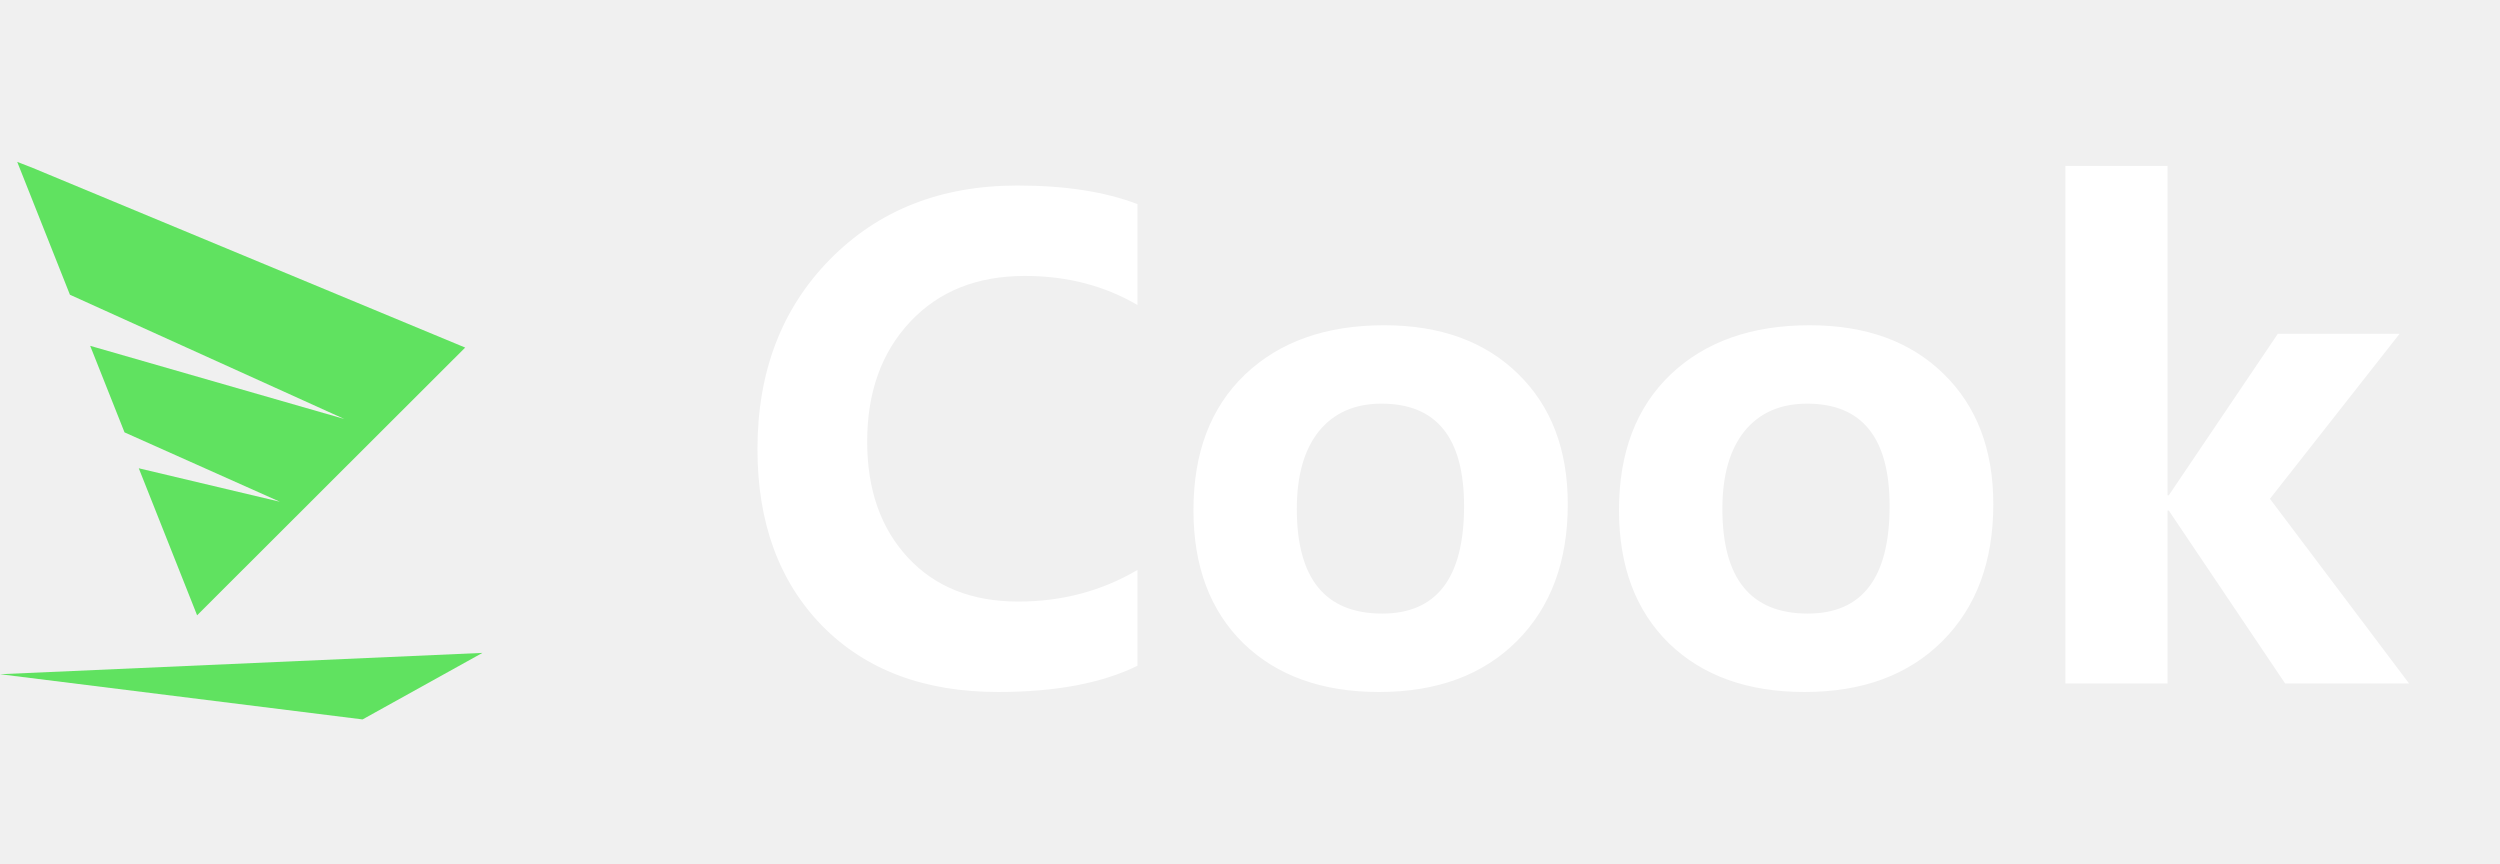
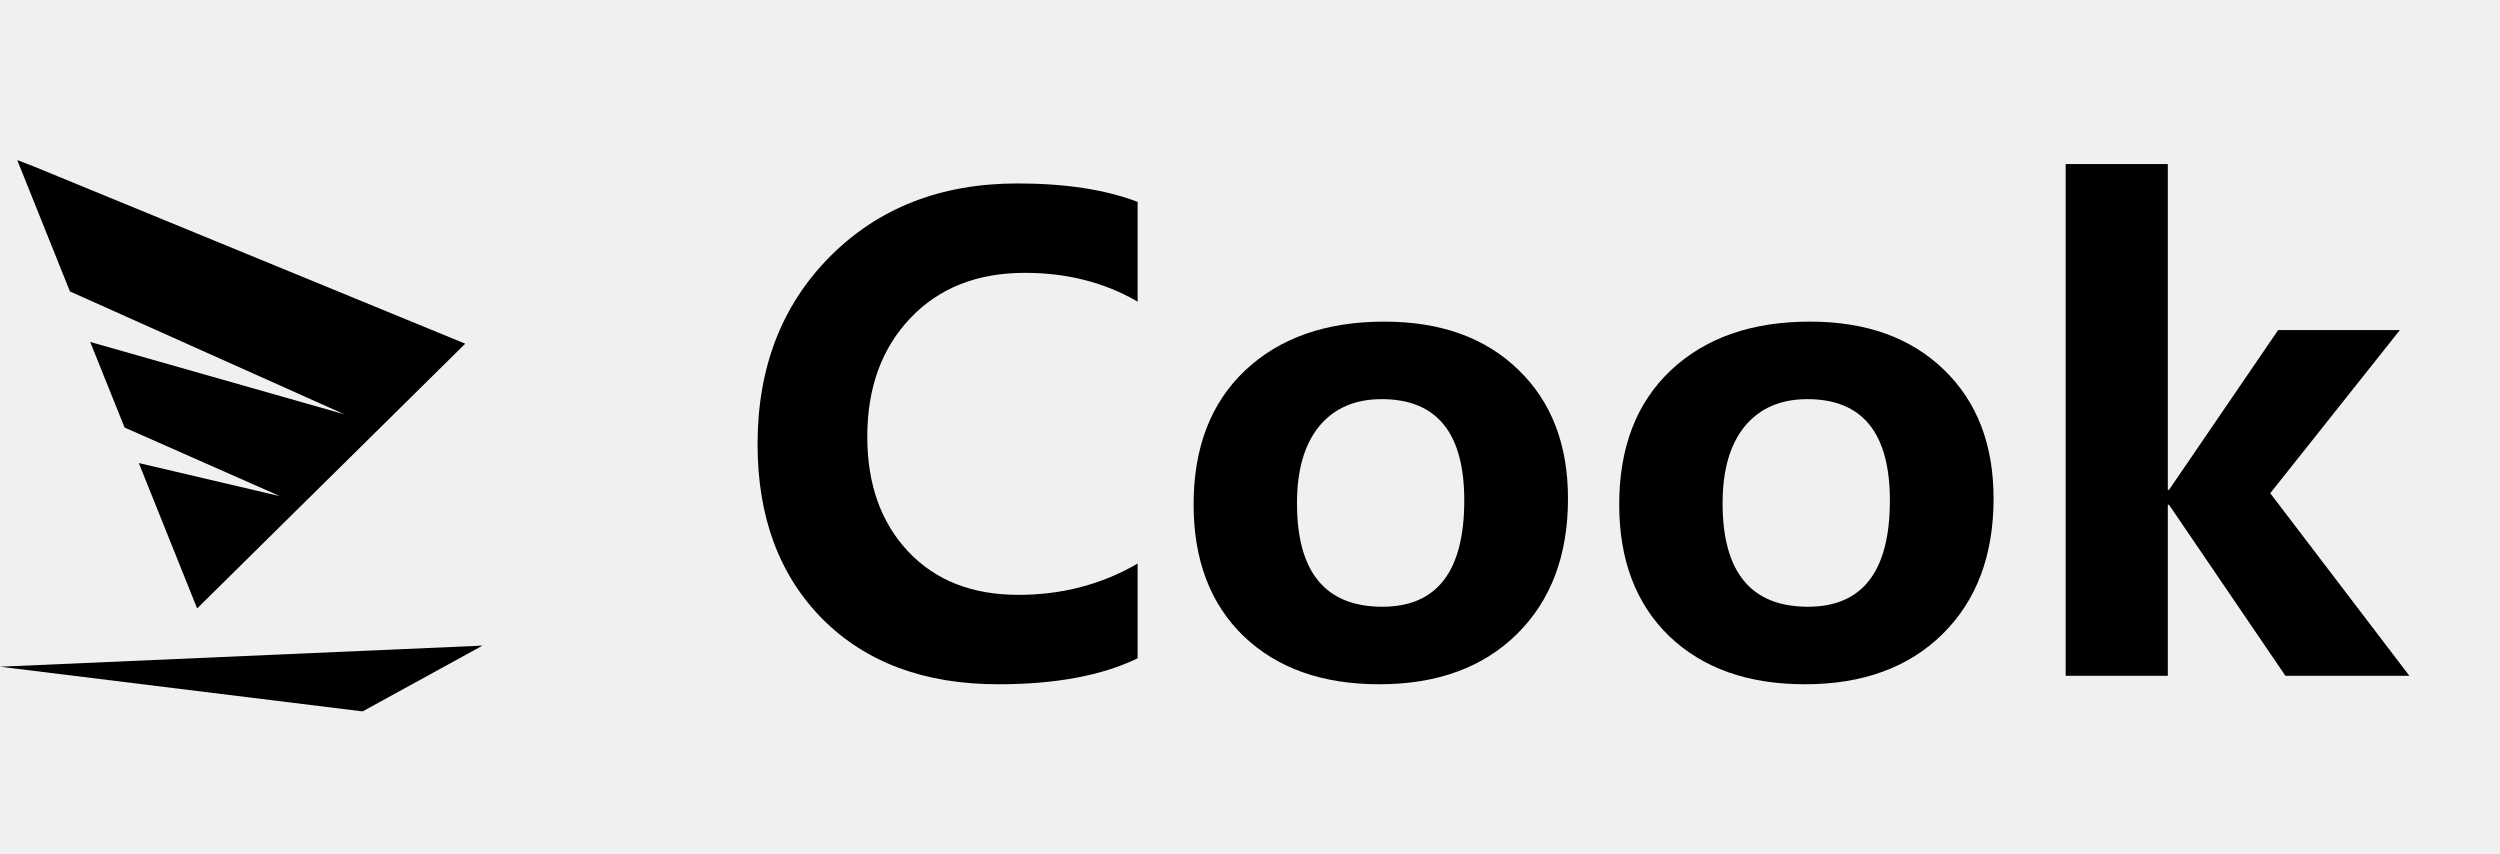
- <svg xmlns="http://www.w3.org/2000/svg" width="139" height="48" viewBox="0 0 139 48" fill="none">
-   <path d="M63.244 37.016C61.264 37.988 58.68 38.475 55.492 38.475C51.391 38.475 48.133 37.25 45.719 34.801C43.316 32.34 42.115 29.064 42.115 24.975C42.115 20.674 43.457 17.158 46.141 14.428C48.836 11.685 52.31 10.315 56.565 10.315C59.225 10.315 61.451 10.66 63.244 11.352V16.959C61.404 15.881 59.318 15.342 56.986 15.342C54.326 15.342 52.199 16.191 50.605 17.891C49.012 19.59 48.215 21.811 48.215 24.553C48.215 27.225 48.971 29.375 50.482 31.004C51.994 32.633 54.039 33.447 56.617 33.447C59.043 33.447 61.252 32.861 63.244 31.689V37.016ZM66.356 28.367C66.356 25.168 67.311 22.654 69.221 20.826C71.143 18.998 73.721 18.084 76.955 18.084C80.084 18.084 82.568 18.986 84.408 20.791C86.248 22.584 87.168 24.998 87.168 28.033C87.168 31.221 86.225 33.758 84.338 35.645C82.451 37.531 79.897 38.475 76.674 38.475C73.51 38.475 70.996 37.572 69.133 35.768C67.281 33.951 66.356 31.484 66.356 28.367ZM72.103 28.297C72.103 32.176 73.686 34.115 76.85 34.115C79.885 34.115 81.402 32.123 81.402 28.139C81.402 24.342 79.873 22.443 76.814 22.443C75.326 22.443 74.166 22.953 73.334 23.973C72.514 24.992 72.103 26.434 72.103 28.297ZM90.016 28.367C90.016 25.168 90.971 22.654 92.881 20.826C94.803 18.998 97.381 18.084 100.615 18.084C103.744 18.084 106.229 18.986 108.068 20.791C109.908 22.584 110.828 24.998 110.828 28.033C110.828 31.221 109.885 33.758 107.998 35.645C106.111 37.531 103.557 38.475 100.334 38.475C97.17 38.475 94.656 37.572 92.793 35.768C90.941 33.951 90.016 31.484 90.016 28.367ZM95.764 28.297C95.764 32.176 97.346 34.115 100.51 34.115C103.545 34.115 105.062 32.123 105.062 28.139C105.062 24.342 103.533 22.443 100.475 22.443C98.986 22.443 97.826 22.953 96.994 23.973C96.174 24.992 95.764 26.434 95.764 28.297ZM133.943 38H127.053L120.584 28.385H120.514V38H114.836V9.225H120.514V27.541H120.584L126.648 18.559H133.416L126.209 27.734L133.943 38Z" fill="white" />
-   <path fill-rule="evenodd" clip-rule="evenodd" d="M6.924 24.04L5.014 19.228L19.142 23.295L3.888 16.387L0.957 9L1.833 9.342L25.864 19.325L10.959 34.211L7.716 26.036L15.563 27.898L6.924 24.04Z" fill="#60E260" />
-   <path fill-rule="evenodd" clip-rule="evenodd" d="M0 37.486L26.823 36.301L20.158 40L0 37.486Z" fill="#60E260" />
+ <svg xmlns="http://www.w3.org/2000/svg" width="82" height="28" viewBox="0 0 82 28" fill="none">
+   <path d="M37.314 21.592C36.146 22.16 34.621 22.444 32.741 22.444C30.321 22.444 28.399 21.729 26.974 20.3C25.557 18.865 24.848 16.954 24.848 14.569C24.848 12.06 25.64 10.009 27.223 8.416C28.813 6.817 30.863 6.017 33.373 6.017C34.943 6.017 36.257 6.218 37.314 6.622V9.893C36.229 9.264 34.998 8.949 33.622 8.949C32.053 8.949 30.798 9.445 29.858 10.436C28.917 11.427 28.447 12.723 28.447 14.322C28.447 15.881 28.893 17.135 29.785 18.086C30.677 19.036 31.883 19.511 33.404 19.511C34.836 19.511 36.139 19.169 37.314 18.485V21.592Z" fill="black" />
+   <path d="M39.15 16.547C39.15 14.681 39.714 13.215 40.841 12.149C41.974 11.082 43.496 10.549 45.404 10.549C47.25 10.549 48.716 11.075 49.801 12.128C50.887 13.174 51.43 14.582 51.43 16.353C51.43 18.212 50.873 19.692 49.76 20.793C48.647 21.893 47.139 22.444 45.238 22.444C43.371 22.444 41.888 21.917 40.789 20.864C39.696 19.805 39.15 18.366 39.15 16.547ZM42.541 16.506C42.541 18.769 43.475 19.901 45.342 19.901C47.133 19.901 48.028 18.738 48.028 16.414C48.028 14.199 47.126 13.092 45.321 13.092C44.443 13.092 43.758 13.389 43.267 13.984C42.783 14.579 42.541 15.42 42.541 16.506Z" fill="black" />
+   <path d="M53.11 16.547C53.11 14.681 53.673 13.215 54.8 12.149C55.934 11.082 57.455 10.549 59.364 10.549C61.21 10.549 62.675 11.075 63.761 12.128C64.847 13.174 65.389 14.582 65.389 16.353C65.389 18.212 64.833 19.692 63.72 20.793C62.606 21.893 61.099 22.444 59.198 22.444C57.331 22.444 55.848 21.917 54.748 20.864C53.656 19.805 53.11 18.366 53.11 16.547ZM56.501 16.506C56.501 18.769 57.435 19.901 59.301 19.901C61.092 19.901 61.988 18.738 61.988 16.414C61.988 14.199 61.085 13.092 59.281 13.092C58.403 13.092 57.718 13.389 57.227 13.984C56.743 14.579 56.501 15.42 56.501 16.506Z" fill="black" />
+   <path d="M79.028 22.167H74.962L71.145 16.558H71.104V22.167H67.754V5.381H71.104V16.066H71.145L74.723 10.826H78.716L74.464 16.178L79.028 22.167Z" fill="black" />
+   <path fill-rule="evenodd" clip-rule="evenodd" d="M4.086 14.023L2.959 11.216L11.294 13.589L2.294 9.559L0.565 5.25L1.082 5.449L15.26 11.273L6.466 19.956L4.553 15.188L9.182 16.274L4.086 14.023Z" fill="black" />
+   <path fill-rule="evenodd" clip-rule="evenodd" d="M0 21.868L15.826 21.176L11.893 23.334L0 21.868Z" fill="black" />
</svg>
